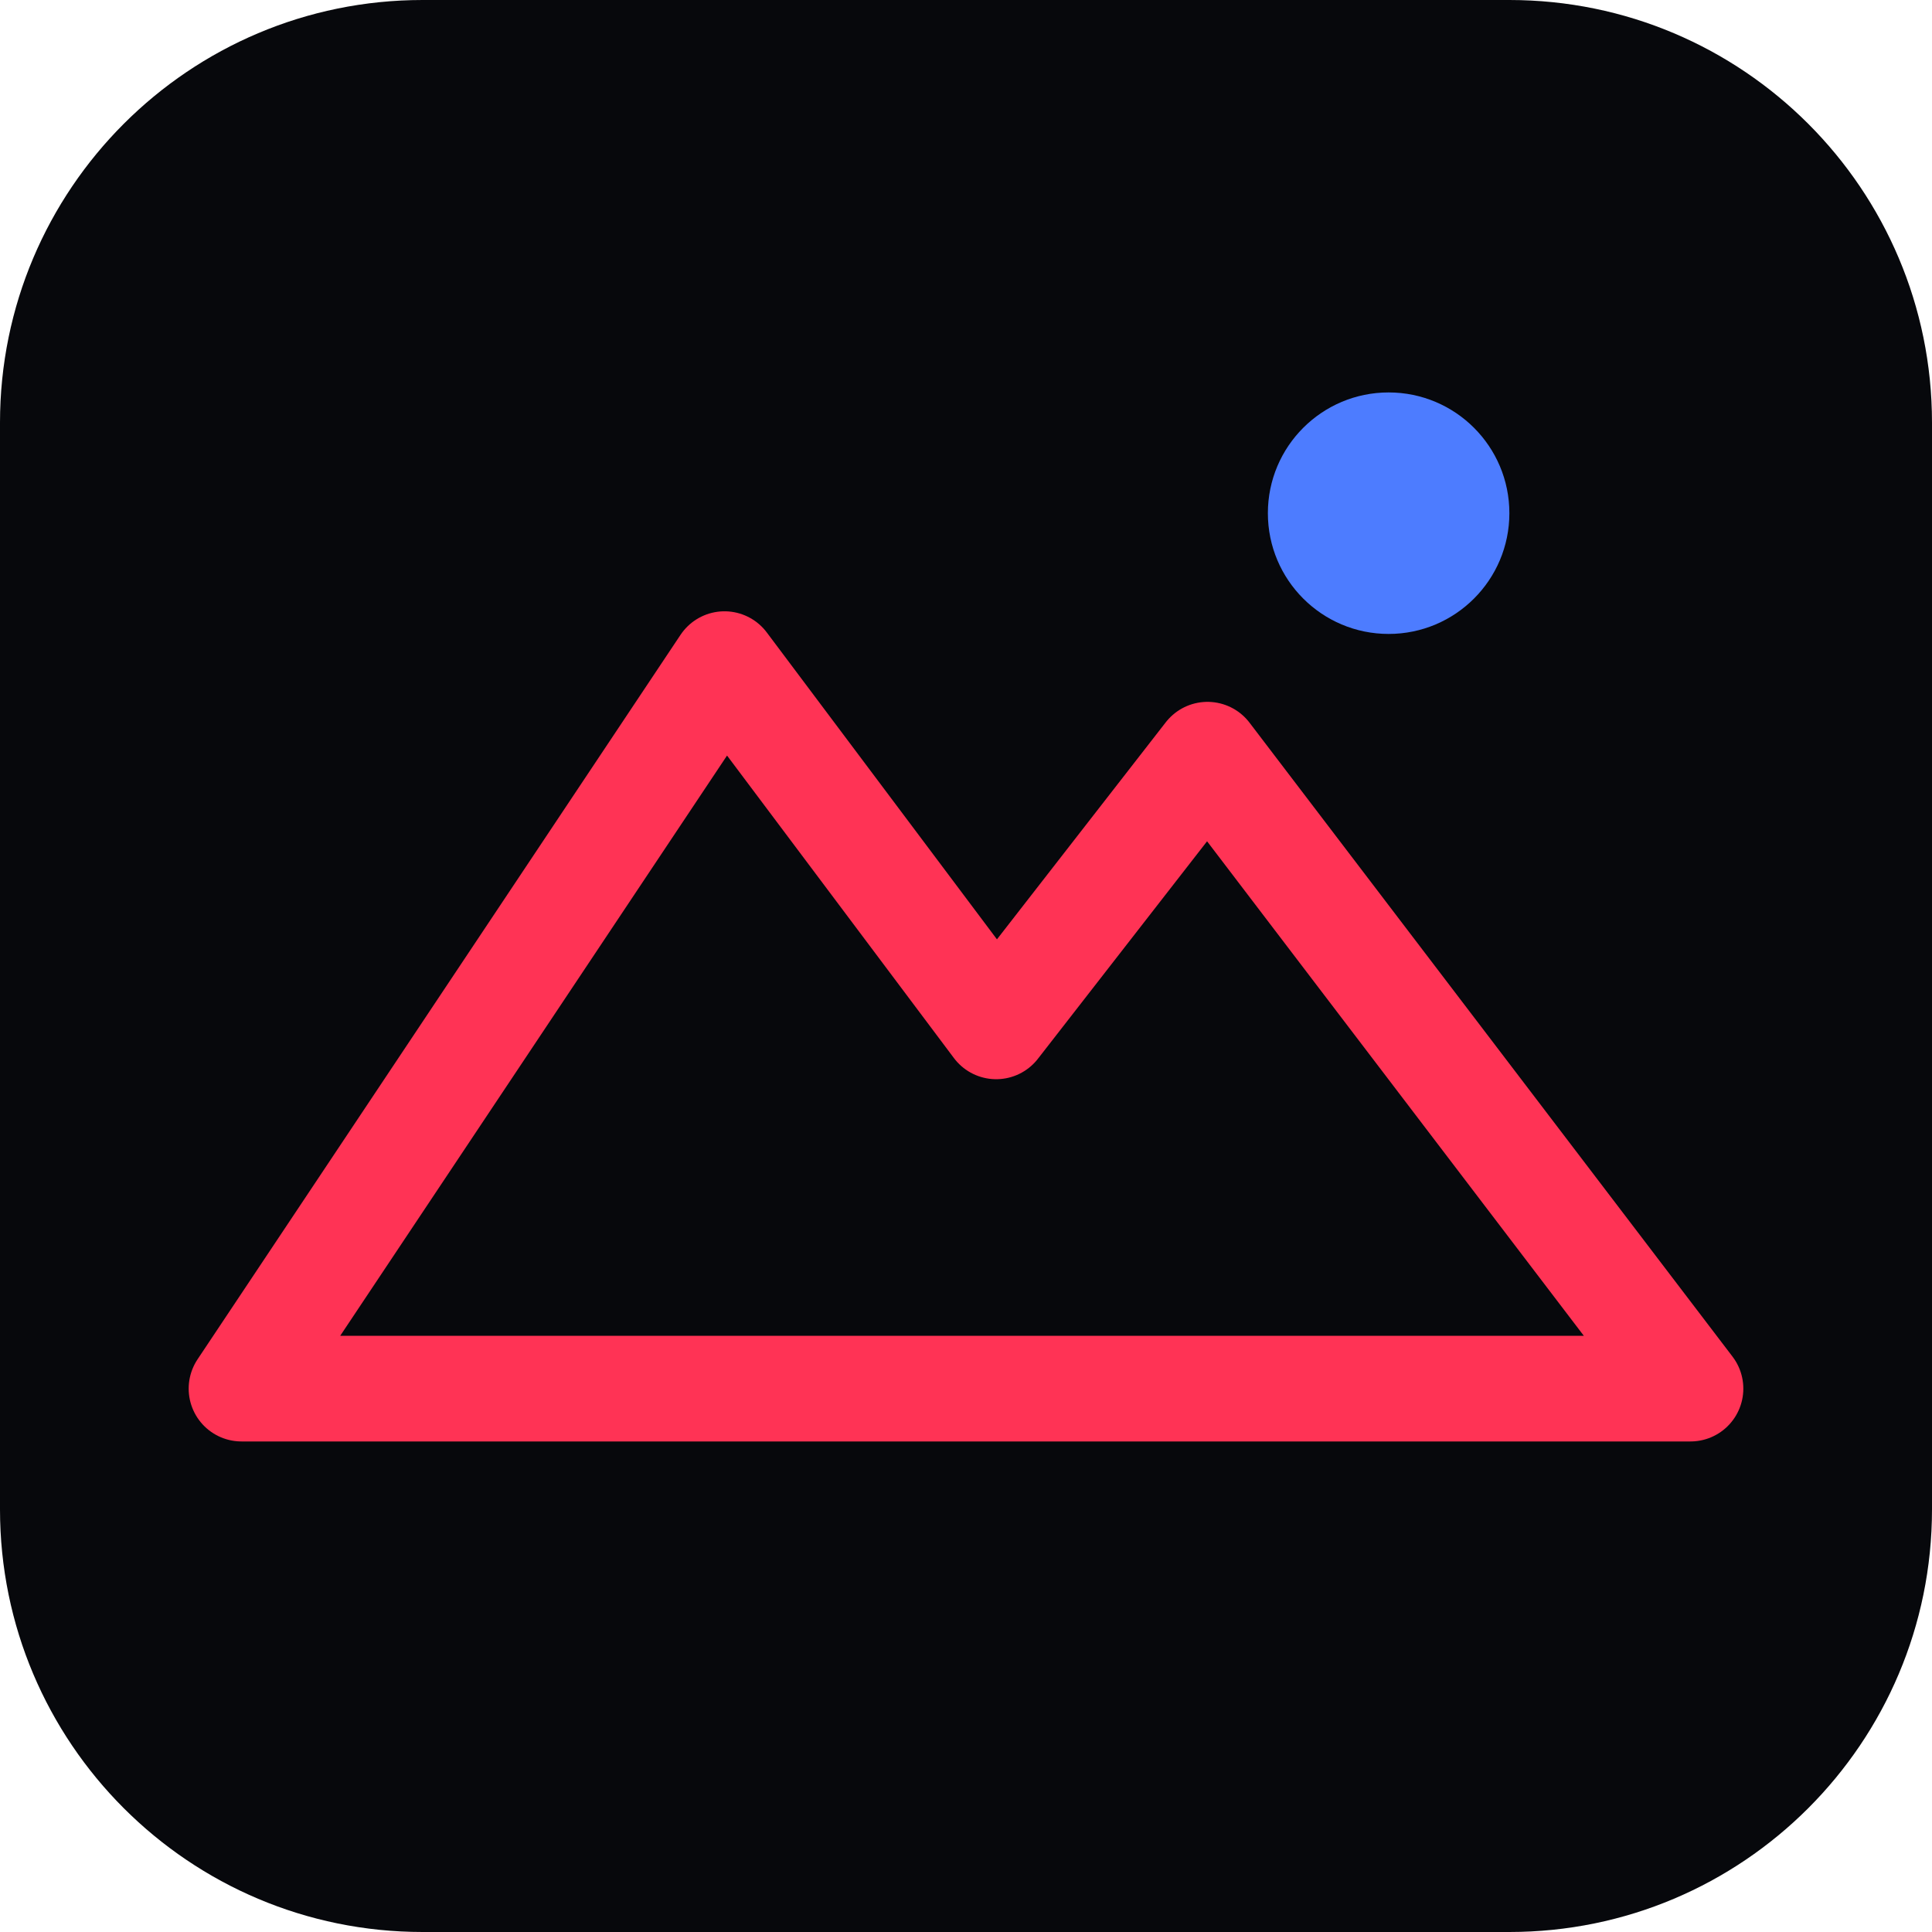
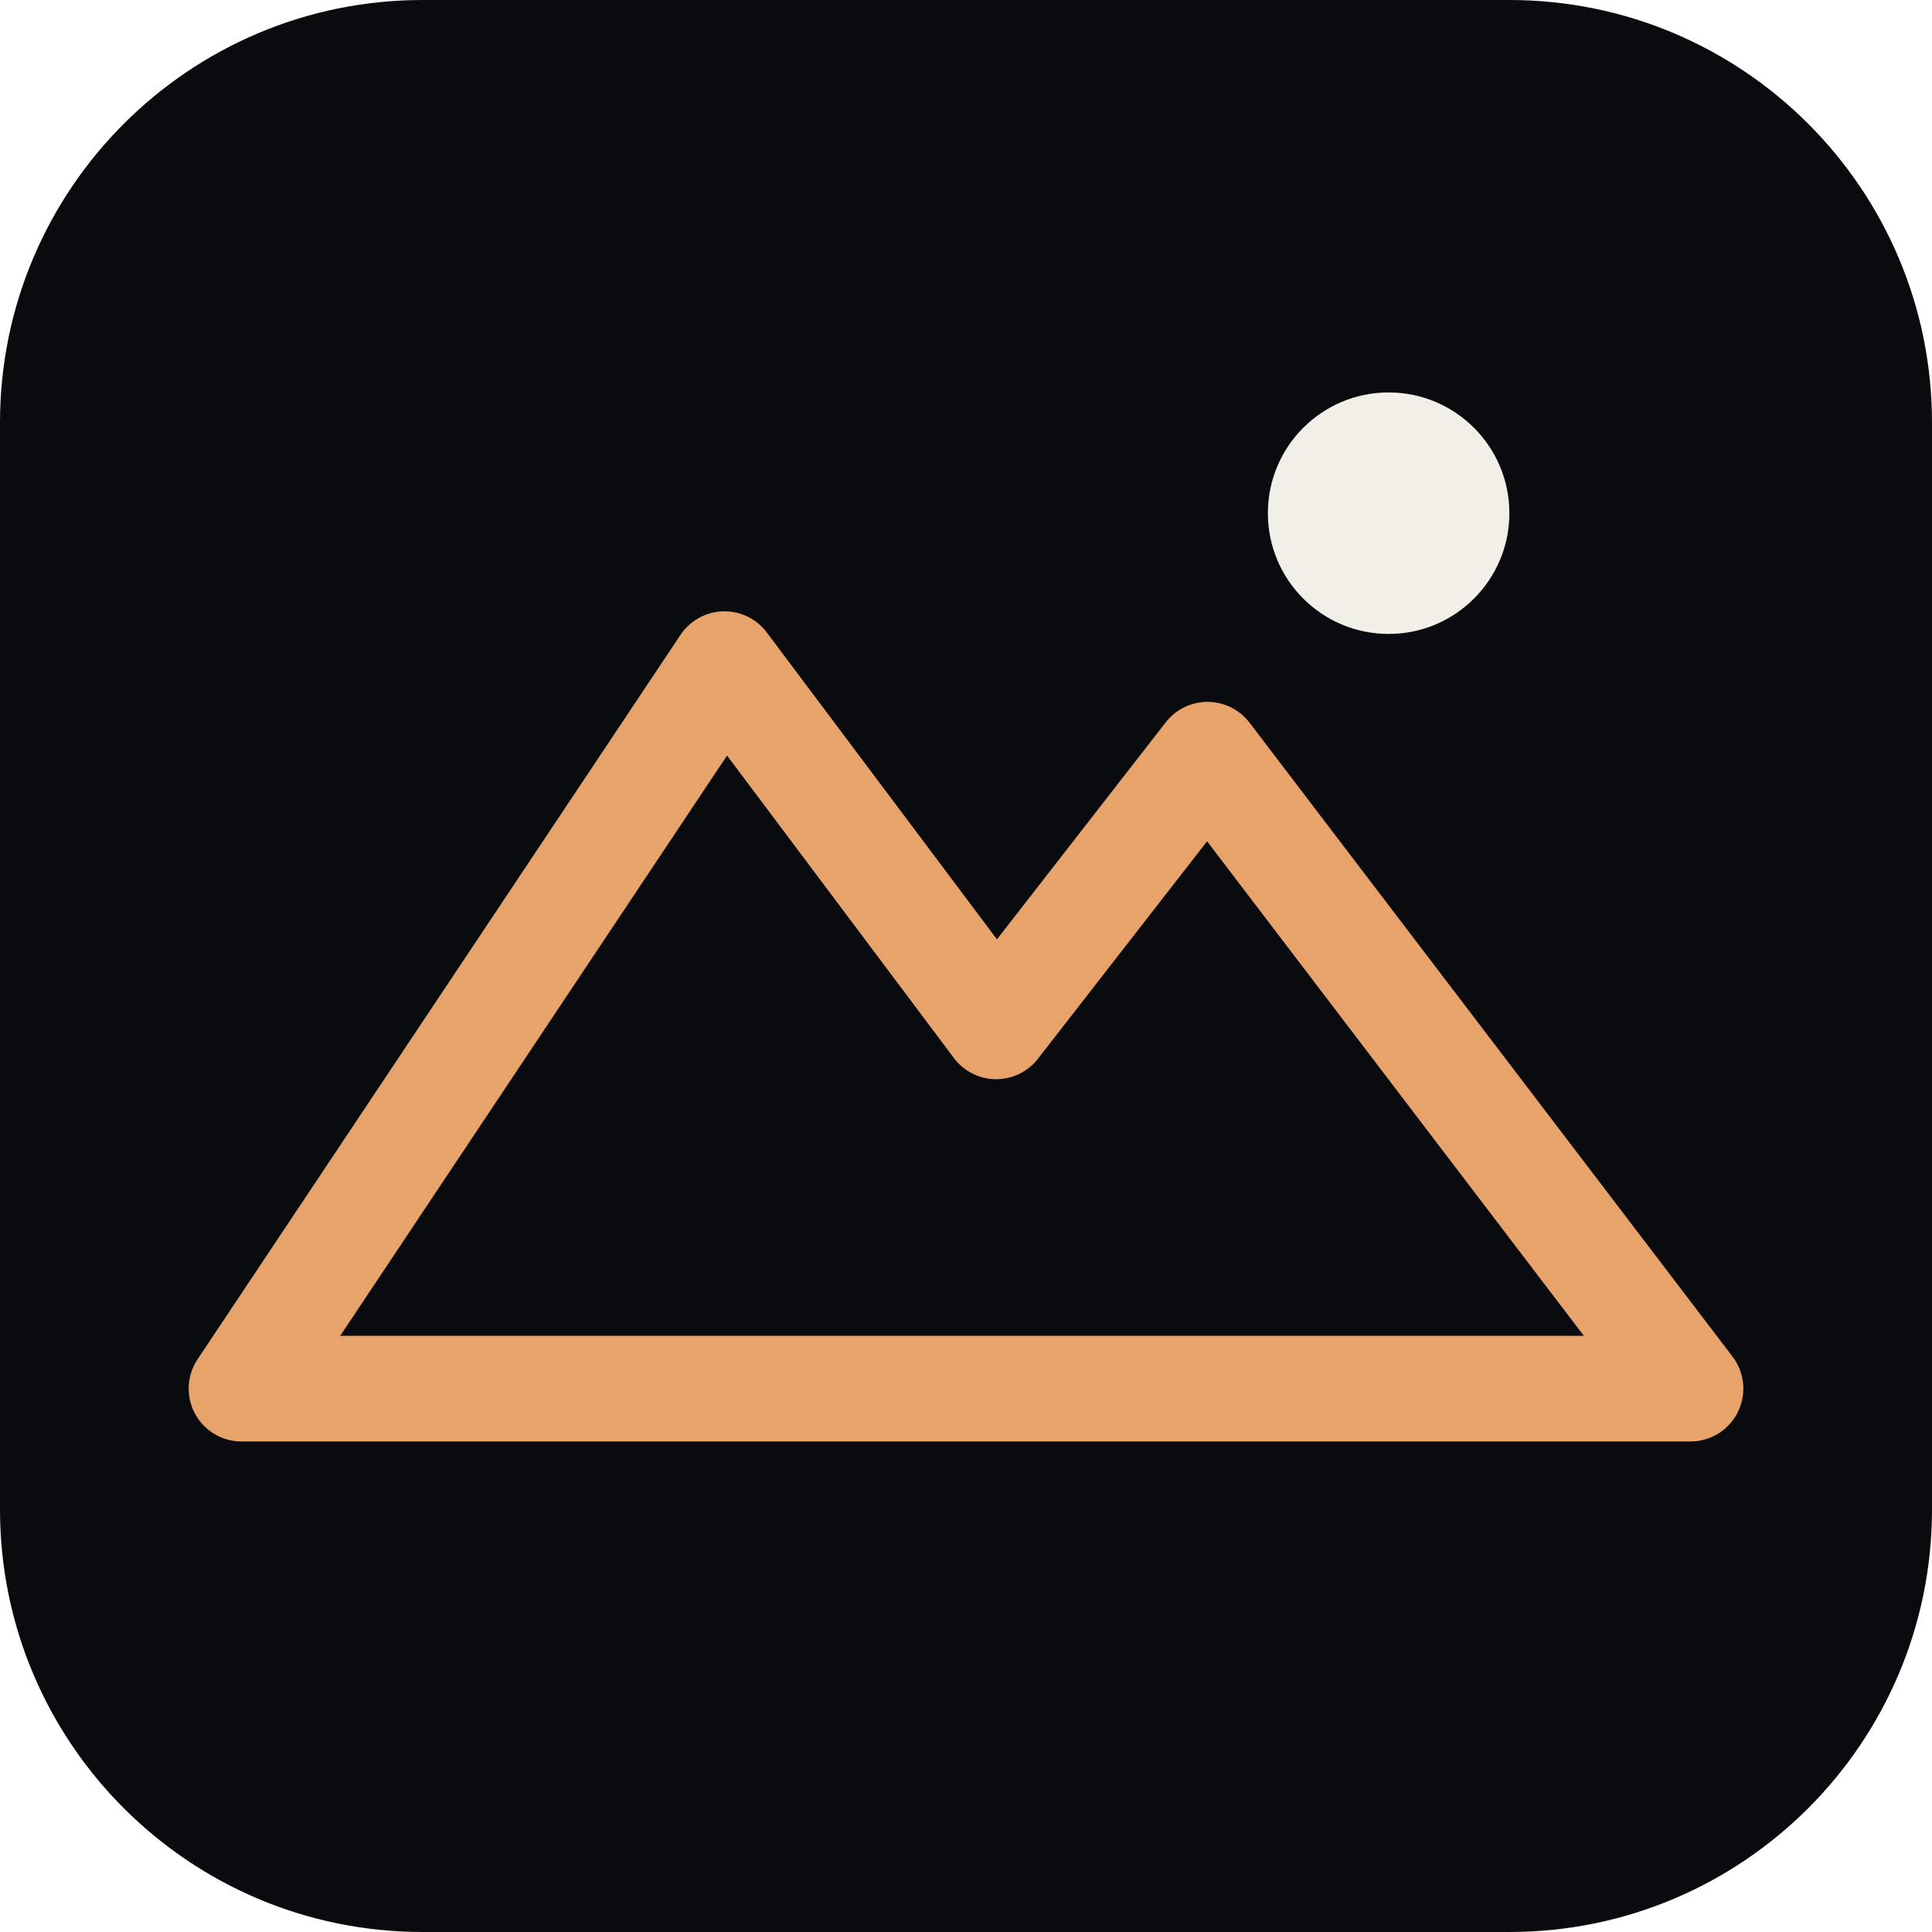
<svg xmlns="http://www.w3.org/2000/svg" viewBox="0 0 64 64">
-   <rect width="64" height="64" rx="14" fill="#07080c" />
-   <path d="M8 46 24 22l9 12 7-9 16 21z" fill="none" stroke="#ff3355" stroke-width="3.5" stroke-linejoin="round" />
-   <circle cx="46" cy="17" r="4" fill="#4d7cff" />
+   <rect width="64" height="64" rx="14" fill="#0a0b0e" />
+   <path d="M8 46 24 22l9 12 7-9 16 21z" fill="none" stroke="#e8a36a" stroke-width="3.5" stroke-linejoin="round" />
+   <circle cx="46" cy="17" r="4" fill="#f2efe9" />
</svg>
